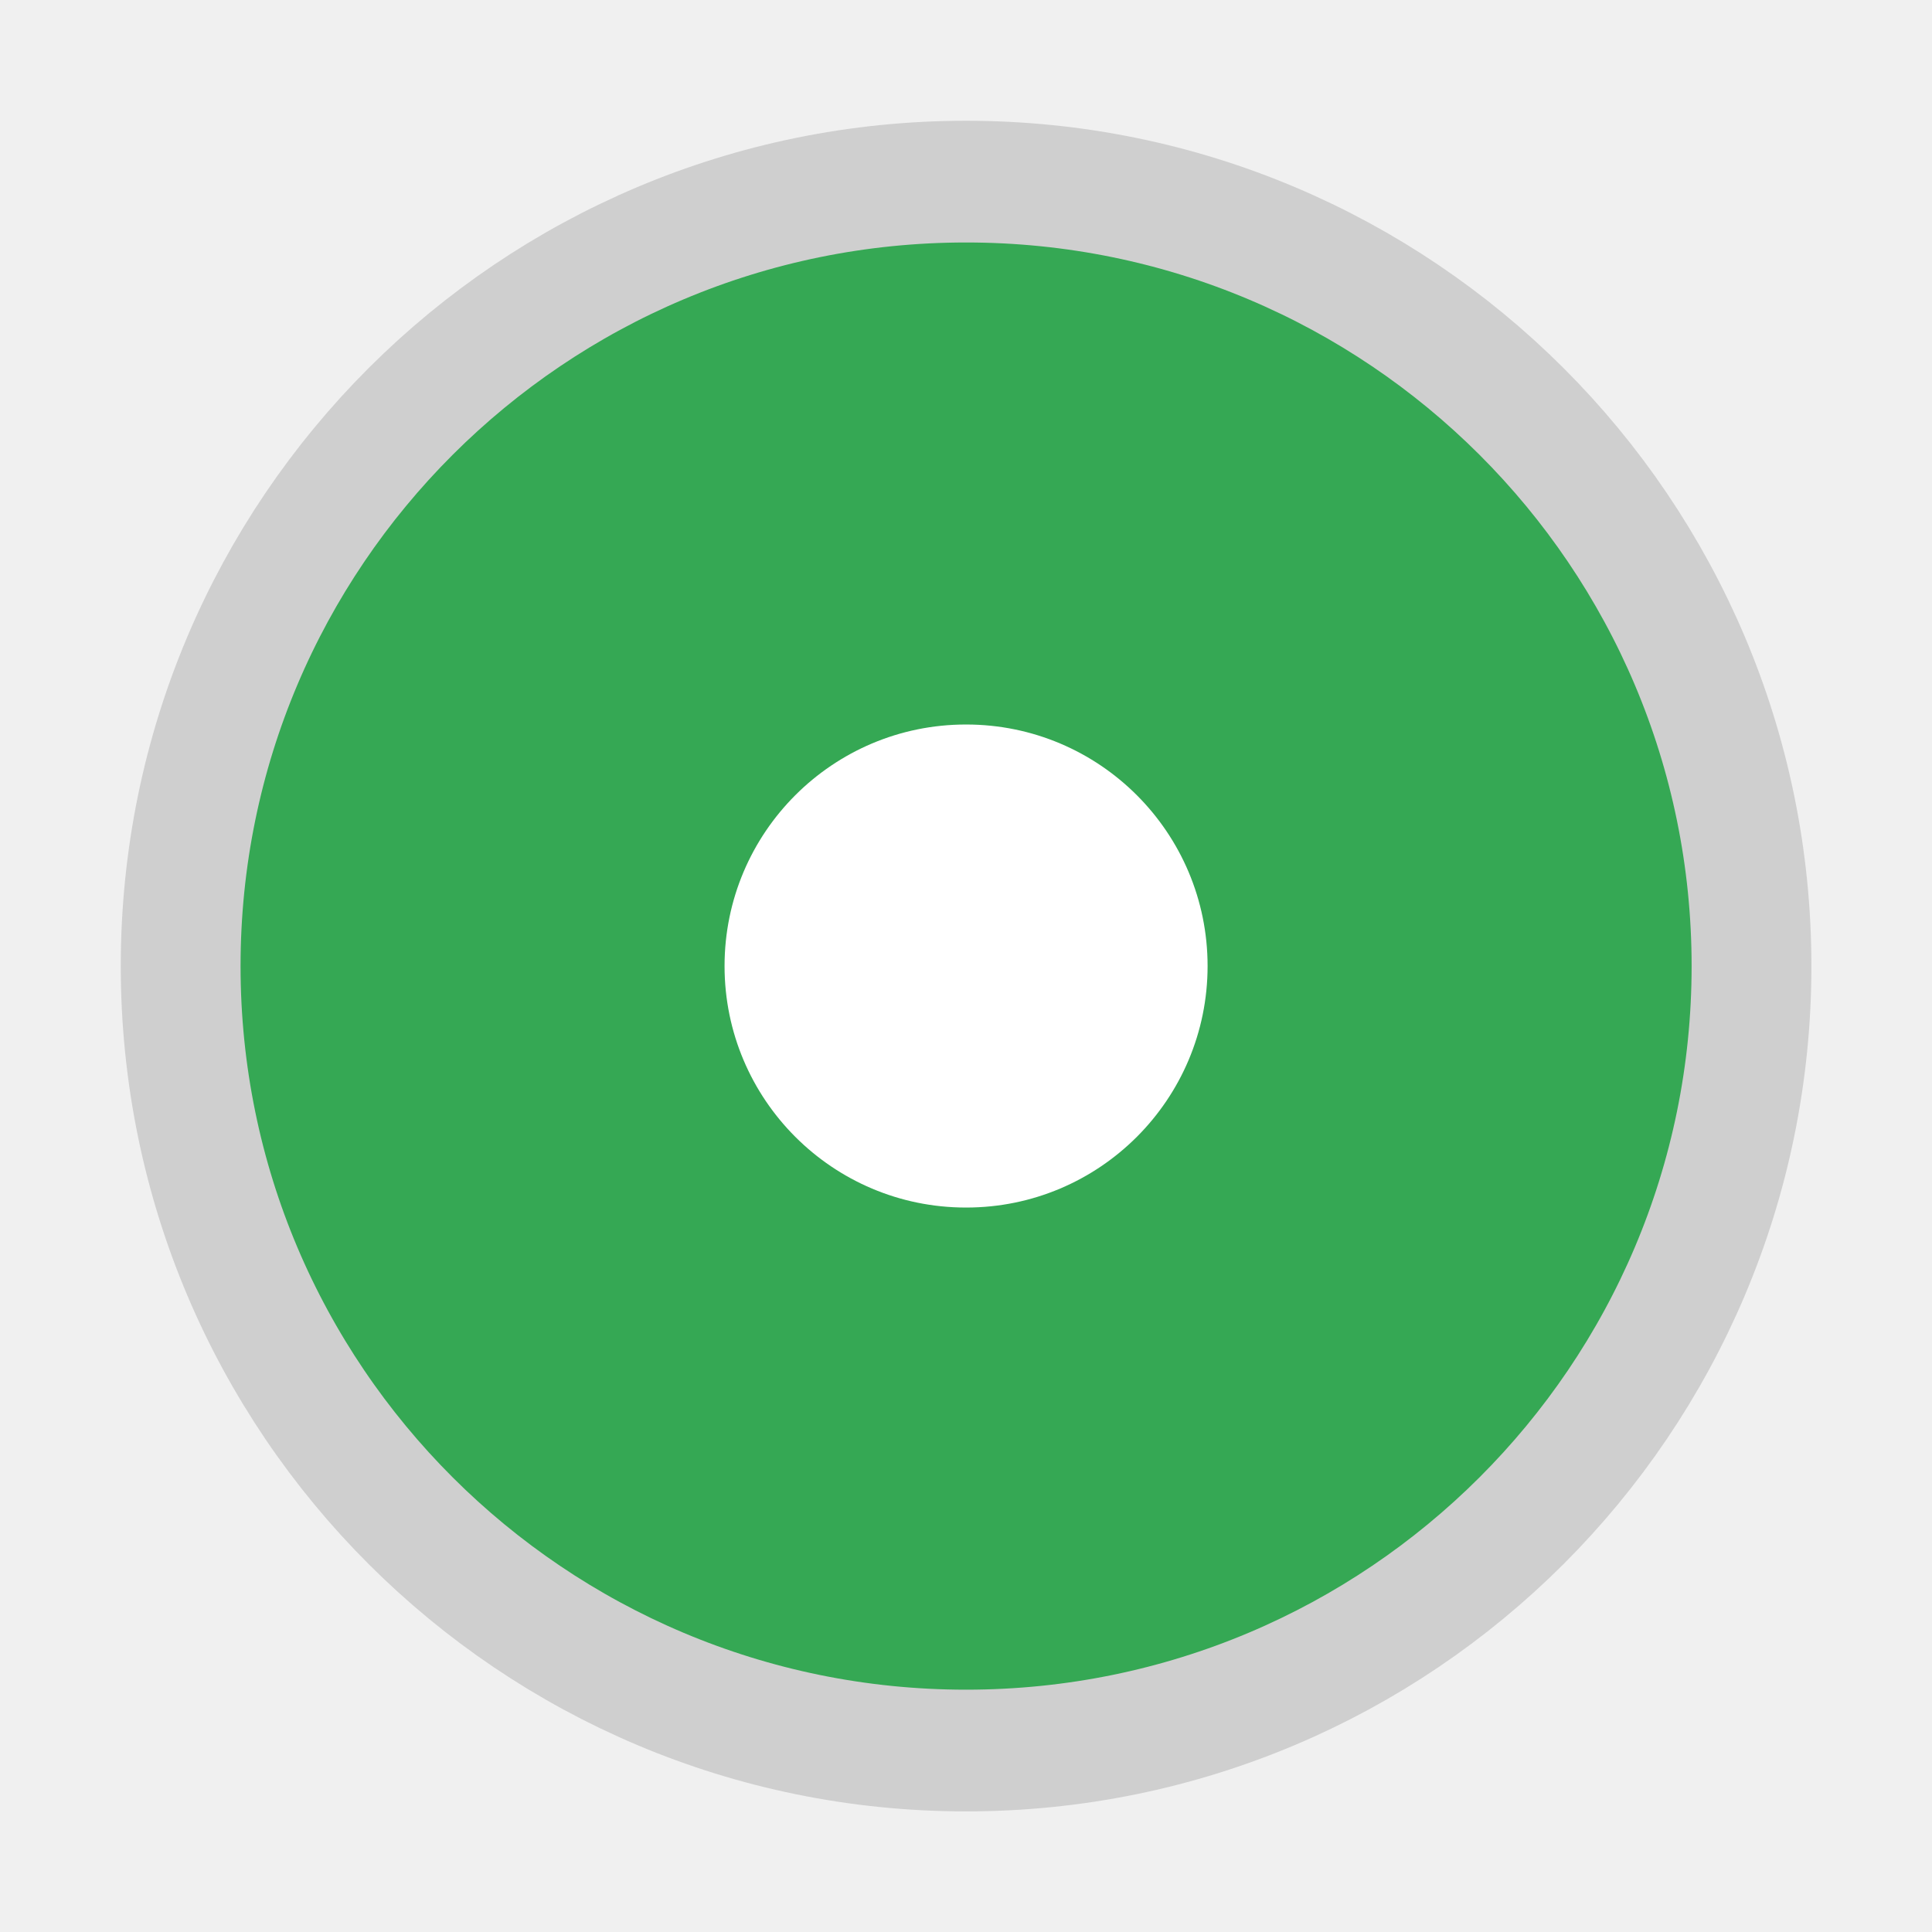
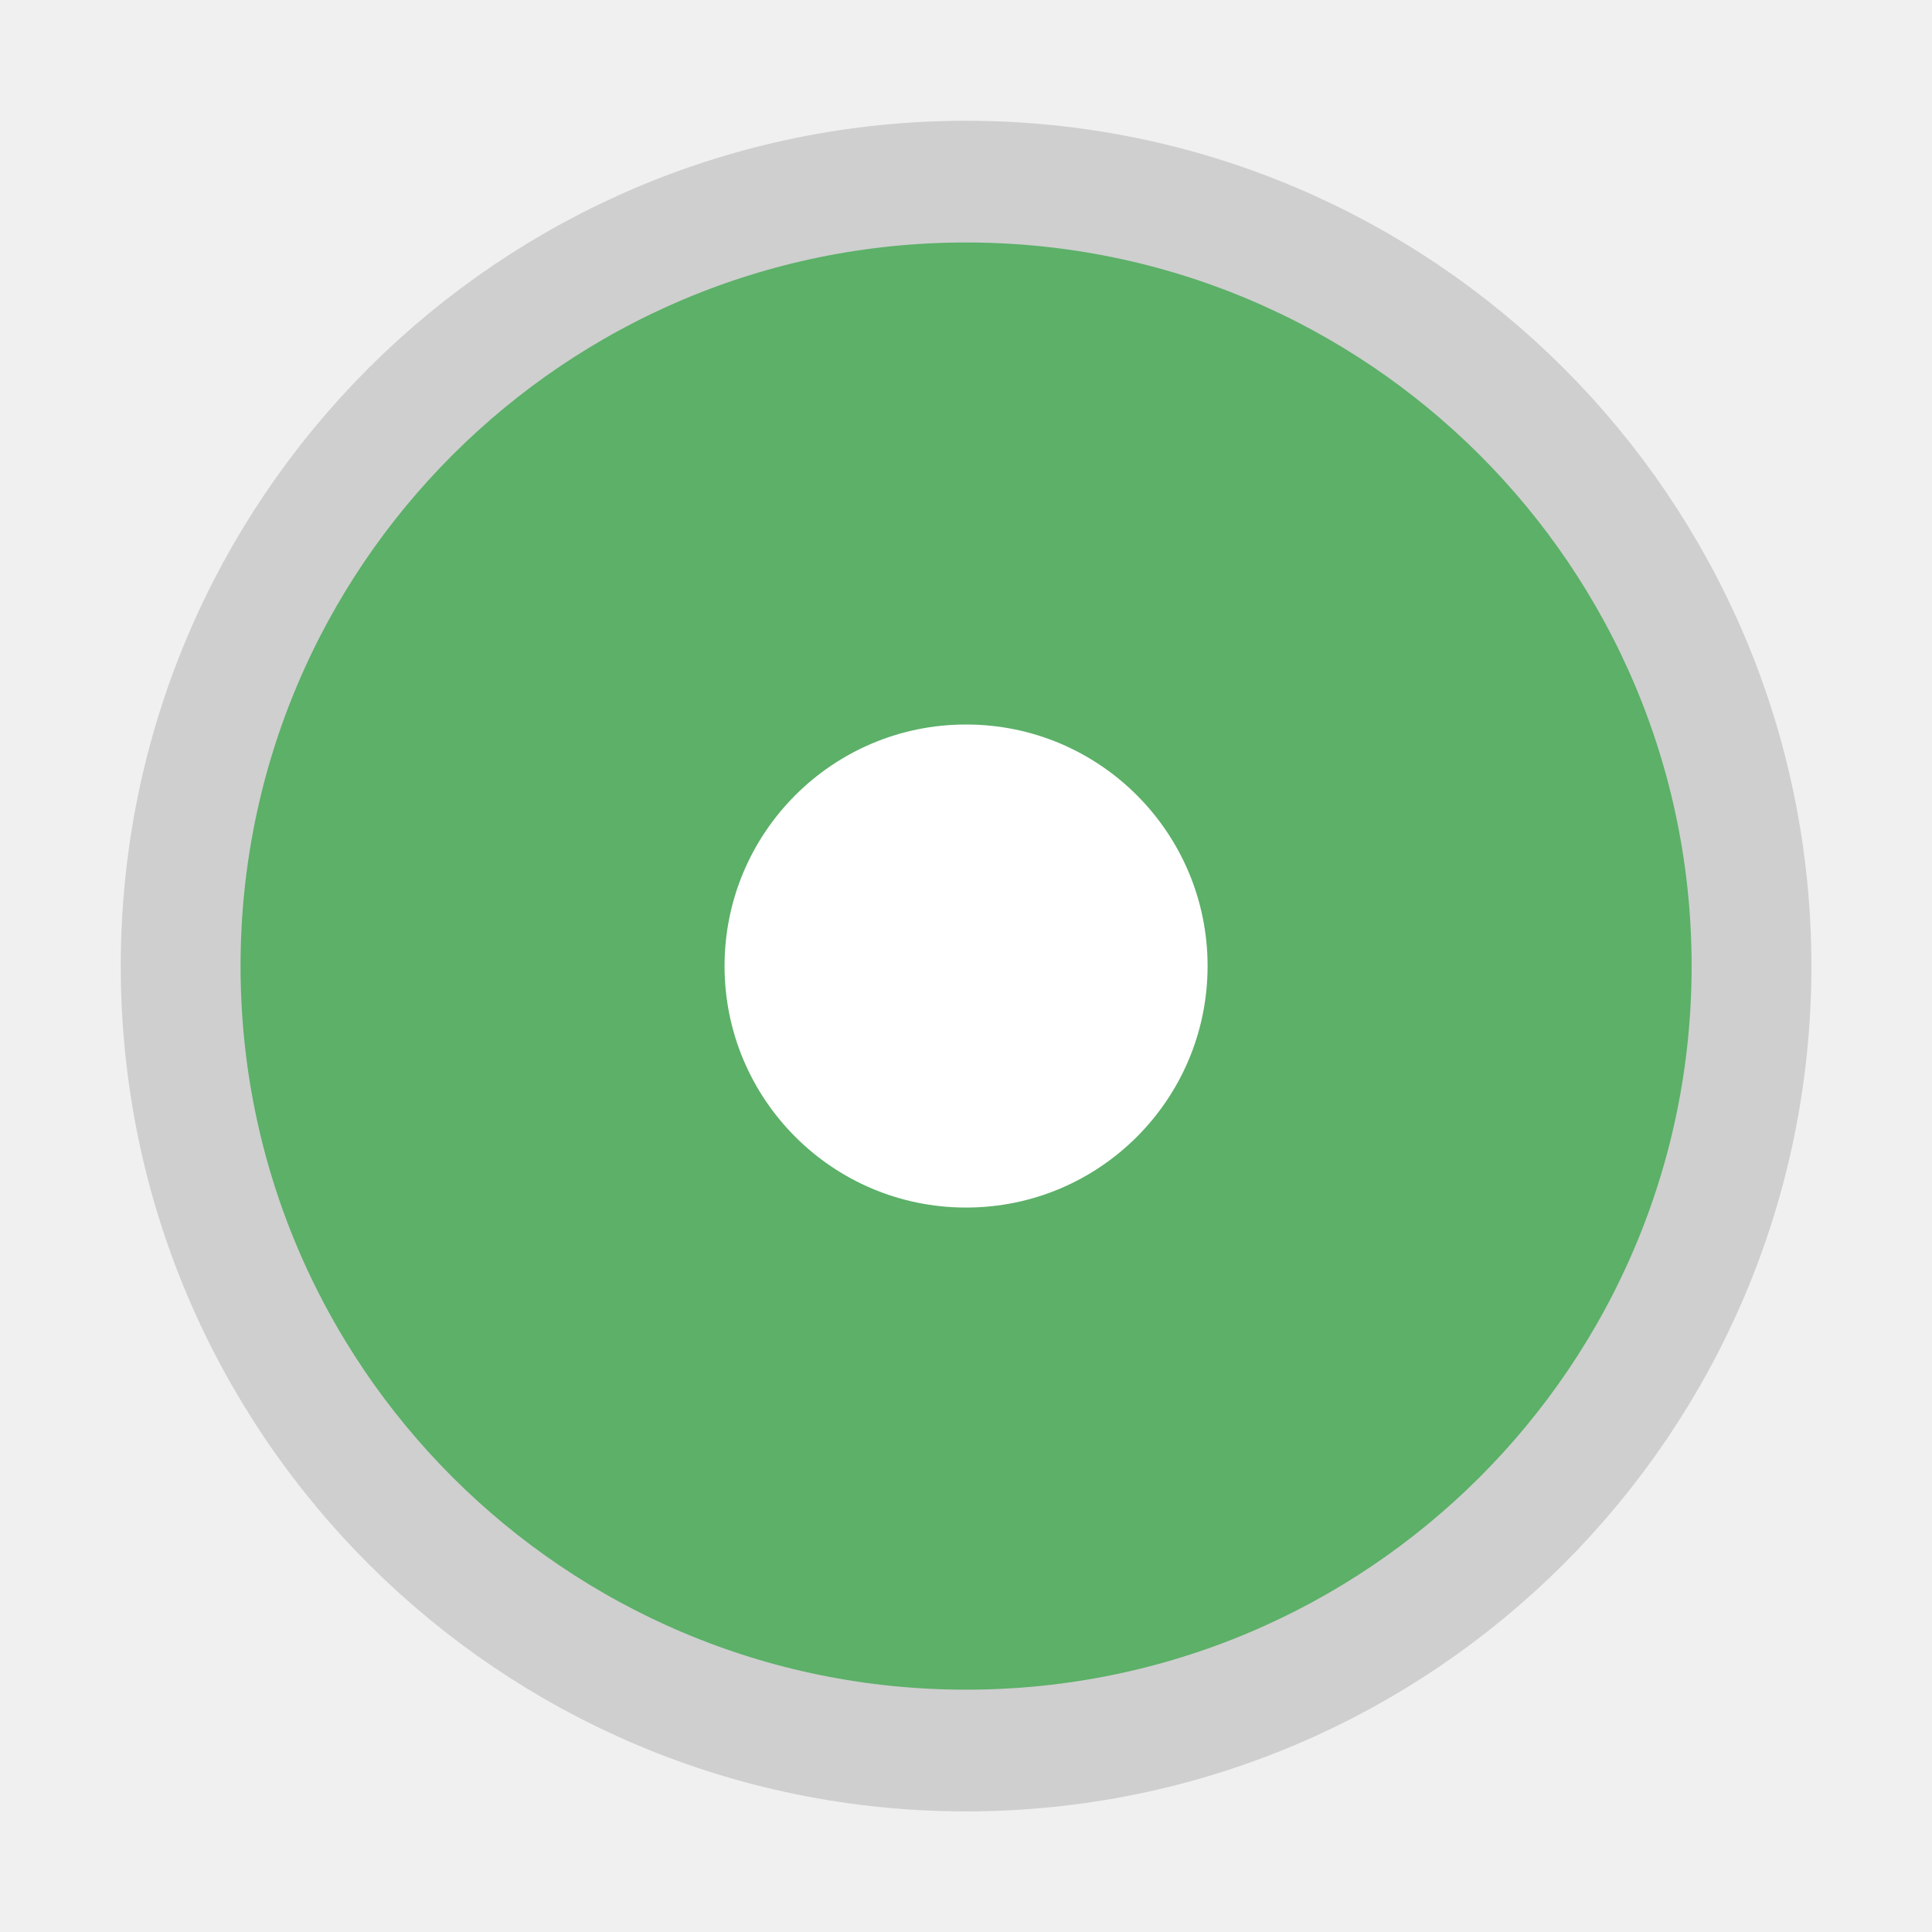
<svg xmlns="http://www.w3.org/2000/svg" width="16" height="16" viewBox="0 0 4.233 4.233" version="1.1" id="svg1829">
  <defs id="defs1823" />
  <g id="layer1" transform="translate(0,-292.7667)">
    <g transform="matrix(0.2645833,0,0,0.2645833,-30.69167,292.6708)" style="display:inline;opacity:1" id="radio-checked">
      <g transform="translate(19.00426,-4.6992607e-6)" id="radio-unchecked-2" style="display:inline">
        <g id="g10964-6">
          <g transform="matrix(0.9361725,0,0,0.93566,-96.78315,-244.7608)" id="radio-unchecked2-0" style="display:inline">
            <g style="display:inline;opacity:0.06;fill:#000000;fill-opacity:1" id="g7025-09-0" transform="translate(0,1.068763)">
              <g transform="matrix(0.5089163,0,0,0.5173982,181.7932,197.5643)" id="g5489-2-9-3-2-6" style="display:inline;fill:#000000;fill-opacity:1">
                <g id="g5428-8-1-7-5-4" style="fill:#000000;fill-opacity:1" />
              </g>
            </g>
            <rect y="261.979" x="206.991" height="17.1" width="17.091" id="rect14348-4-8" style="color:#000000;display:inline;overflow:visible;visibility:visible;fill:none;stroke:none;stroke-width:2;marker:none;enable-background:accumulate" />
            <g id="g7025-09">
              <g transform="matrix(0.5089163,0,0,0.5173982,181.7932,197.5643)" id="g5489-2-9-3-2" style="display:inline">
                <g id="g5428-8-1-7-5">
-                   <rect rx="13.651" y="127.604" x="52.652" height="26.837" width="27.303" id="rect5147-9-1-7-2" style="color:#000000;display:inline;overflow:visible;visibility:visible;fill:#35a854;fill-opacity:1;fill-rule:nonzero;stroke:#cfcfcf;stroke-width:2.082;stroke-linecap:butt;stroke-linejoin:round;stroke-miterlimit:4;stroke-dasharray:none;stroke-dashoffset:0;stroke-opacity:1;marker:none;enable-background:accumulate" ry="13.418" />
+                   <rect rx="13.651" y="127.604" x="52.652" height="26.837" width="27.303" id="rect5147-9-1-7-2" style="color:#000000;display:inline;overflow:visible;visibility:visible;fill:#5cb068;fill-opacity:1;fill-rule:nonzero;stroke:#cfcfcf;stroke-width:2.082;stroke-linecap:butt;stroke-linejoin:round;stroke-miterlimit:4;stroke-dasharray:none;stroke-dashoffset:0;stroke-opacity:1;marker:none;enable-background:accumulate" ry="13.418" />
                </g>
              </g>
            </g>
          </g>
        </g>
      </g>
      <rect rx="1.999" y="6.362" x="122" height="4" width="4" id="use15101-5-7" style="color:#000000;display:inline;overflow:visible;visibility:visible;fill:#ffffff;fill-opacity:1;stroke:none;stroke-width:2.088;marker:none;enable-background:accumulate" ry="2" />
    </g>
  </g>
</svg>
